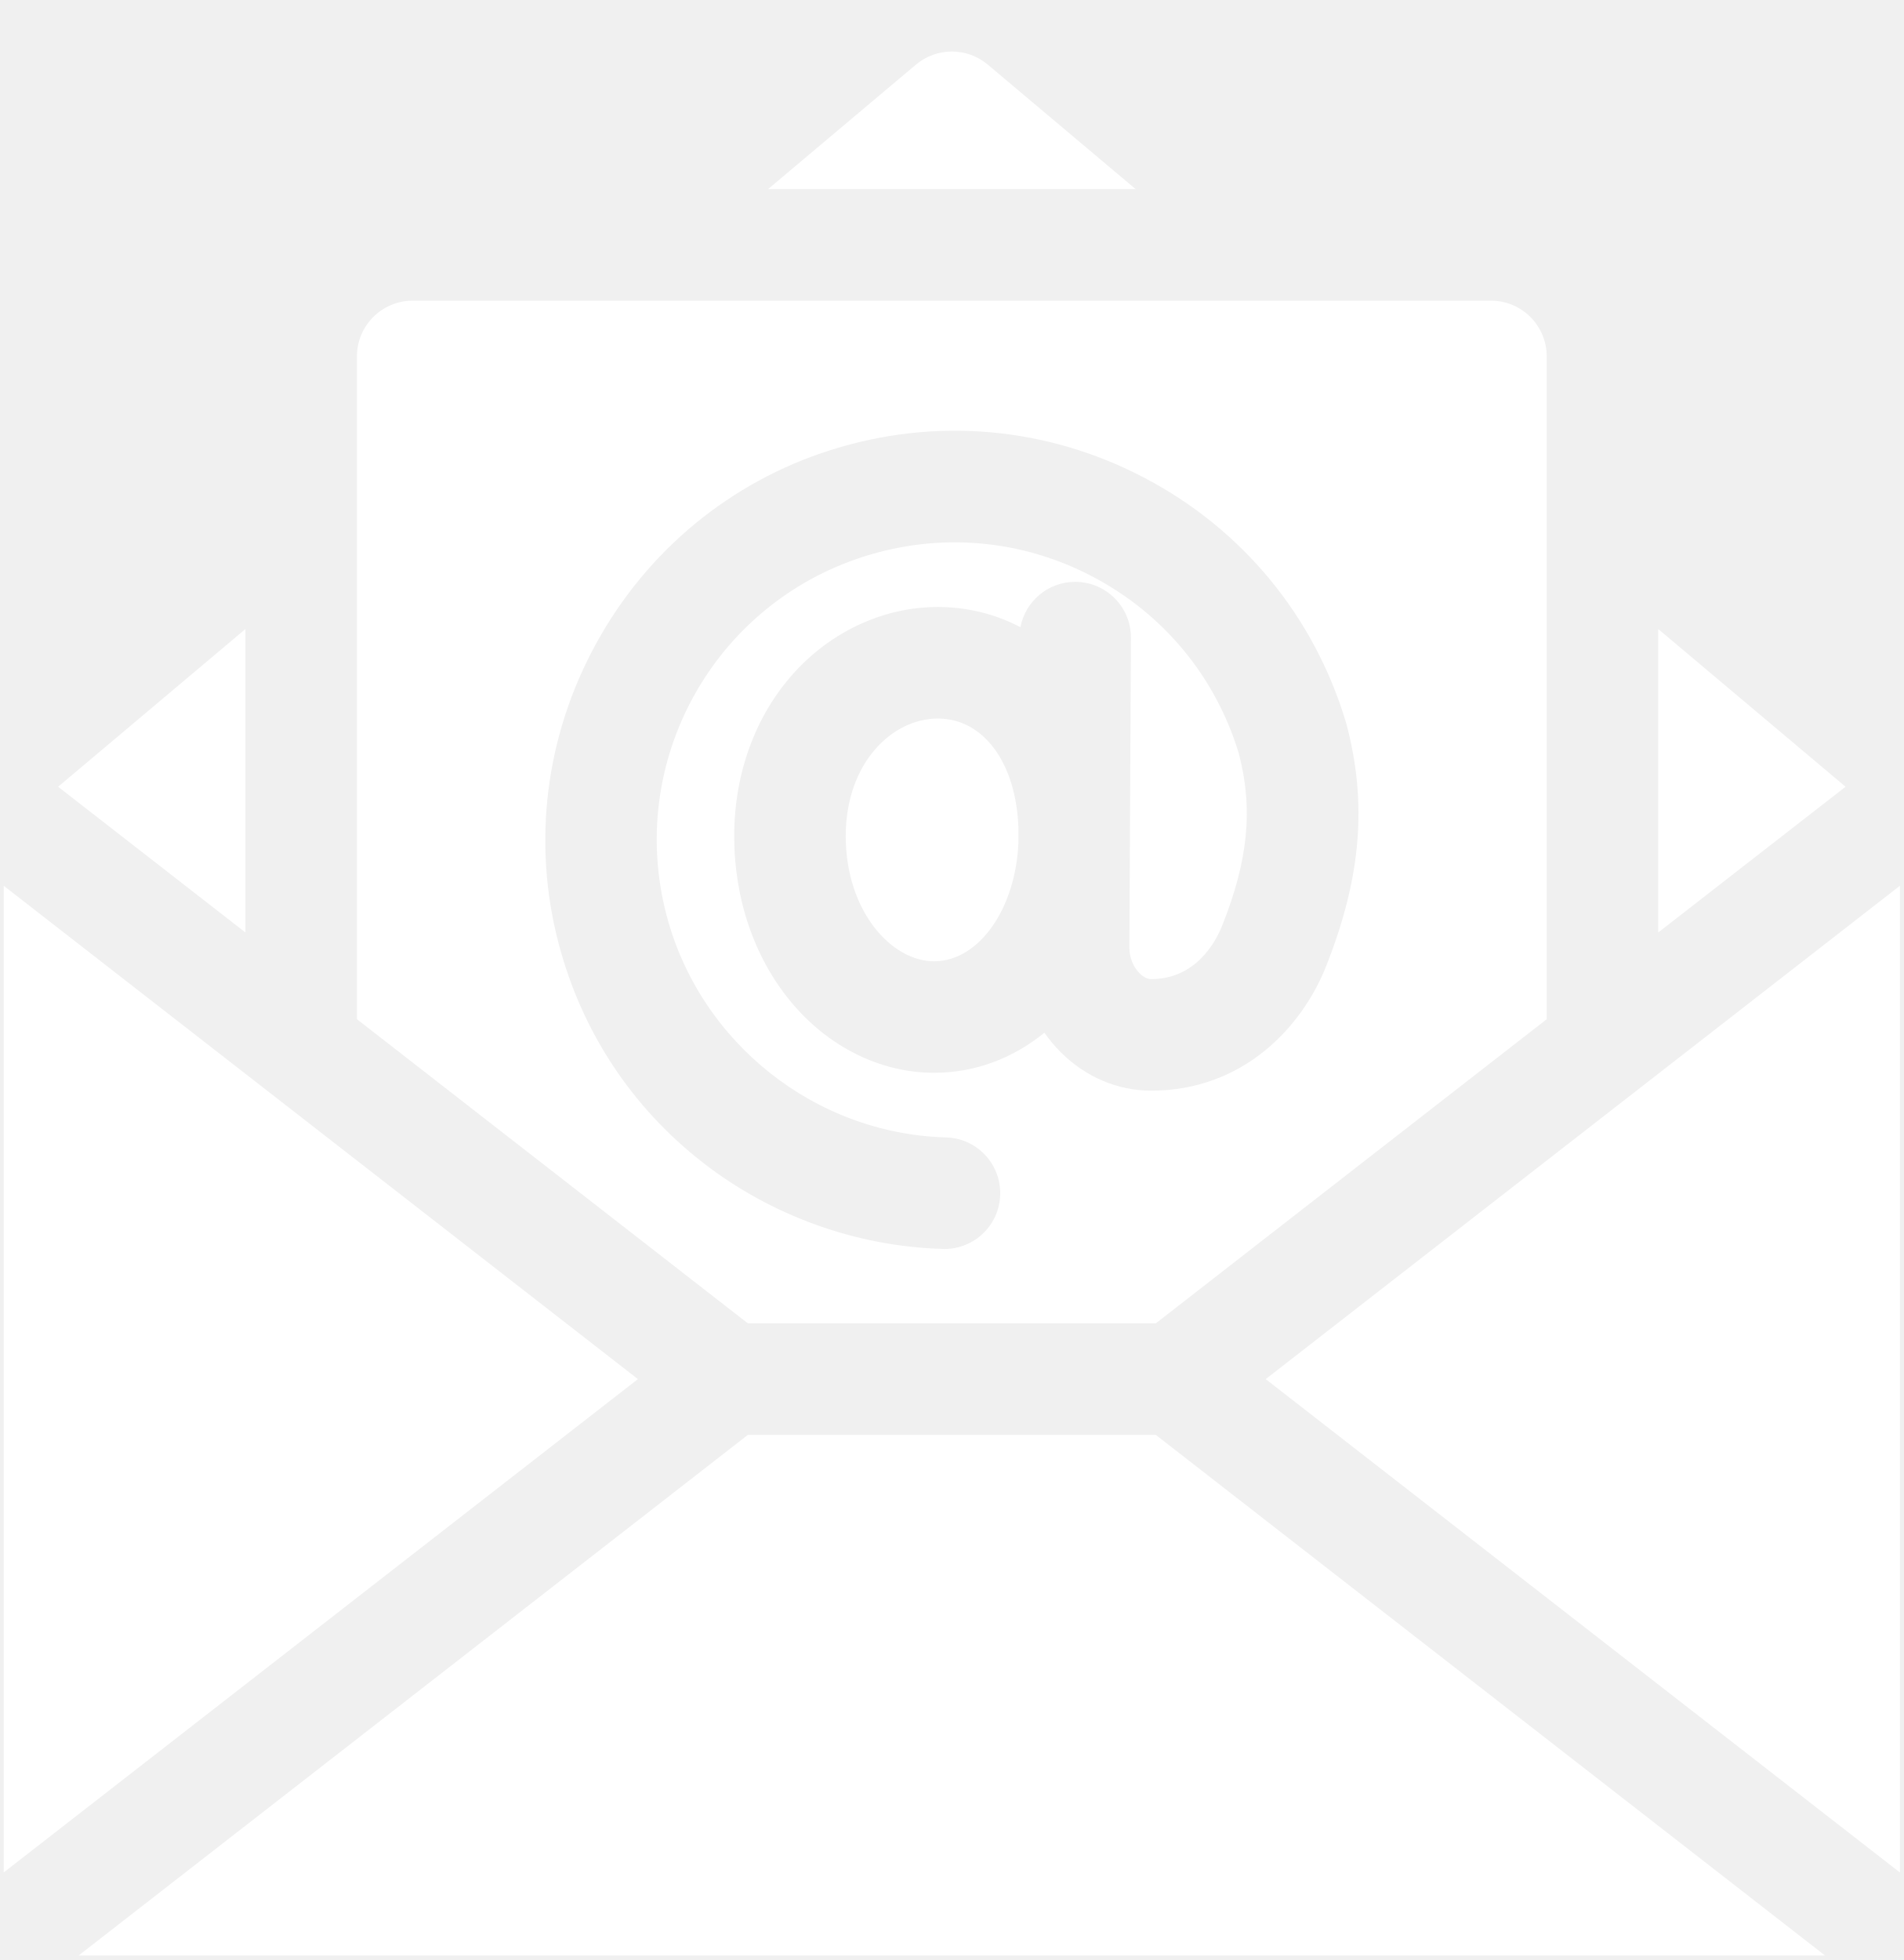
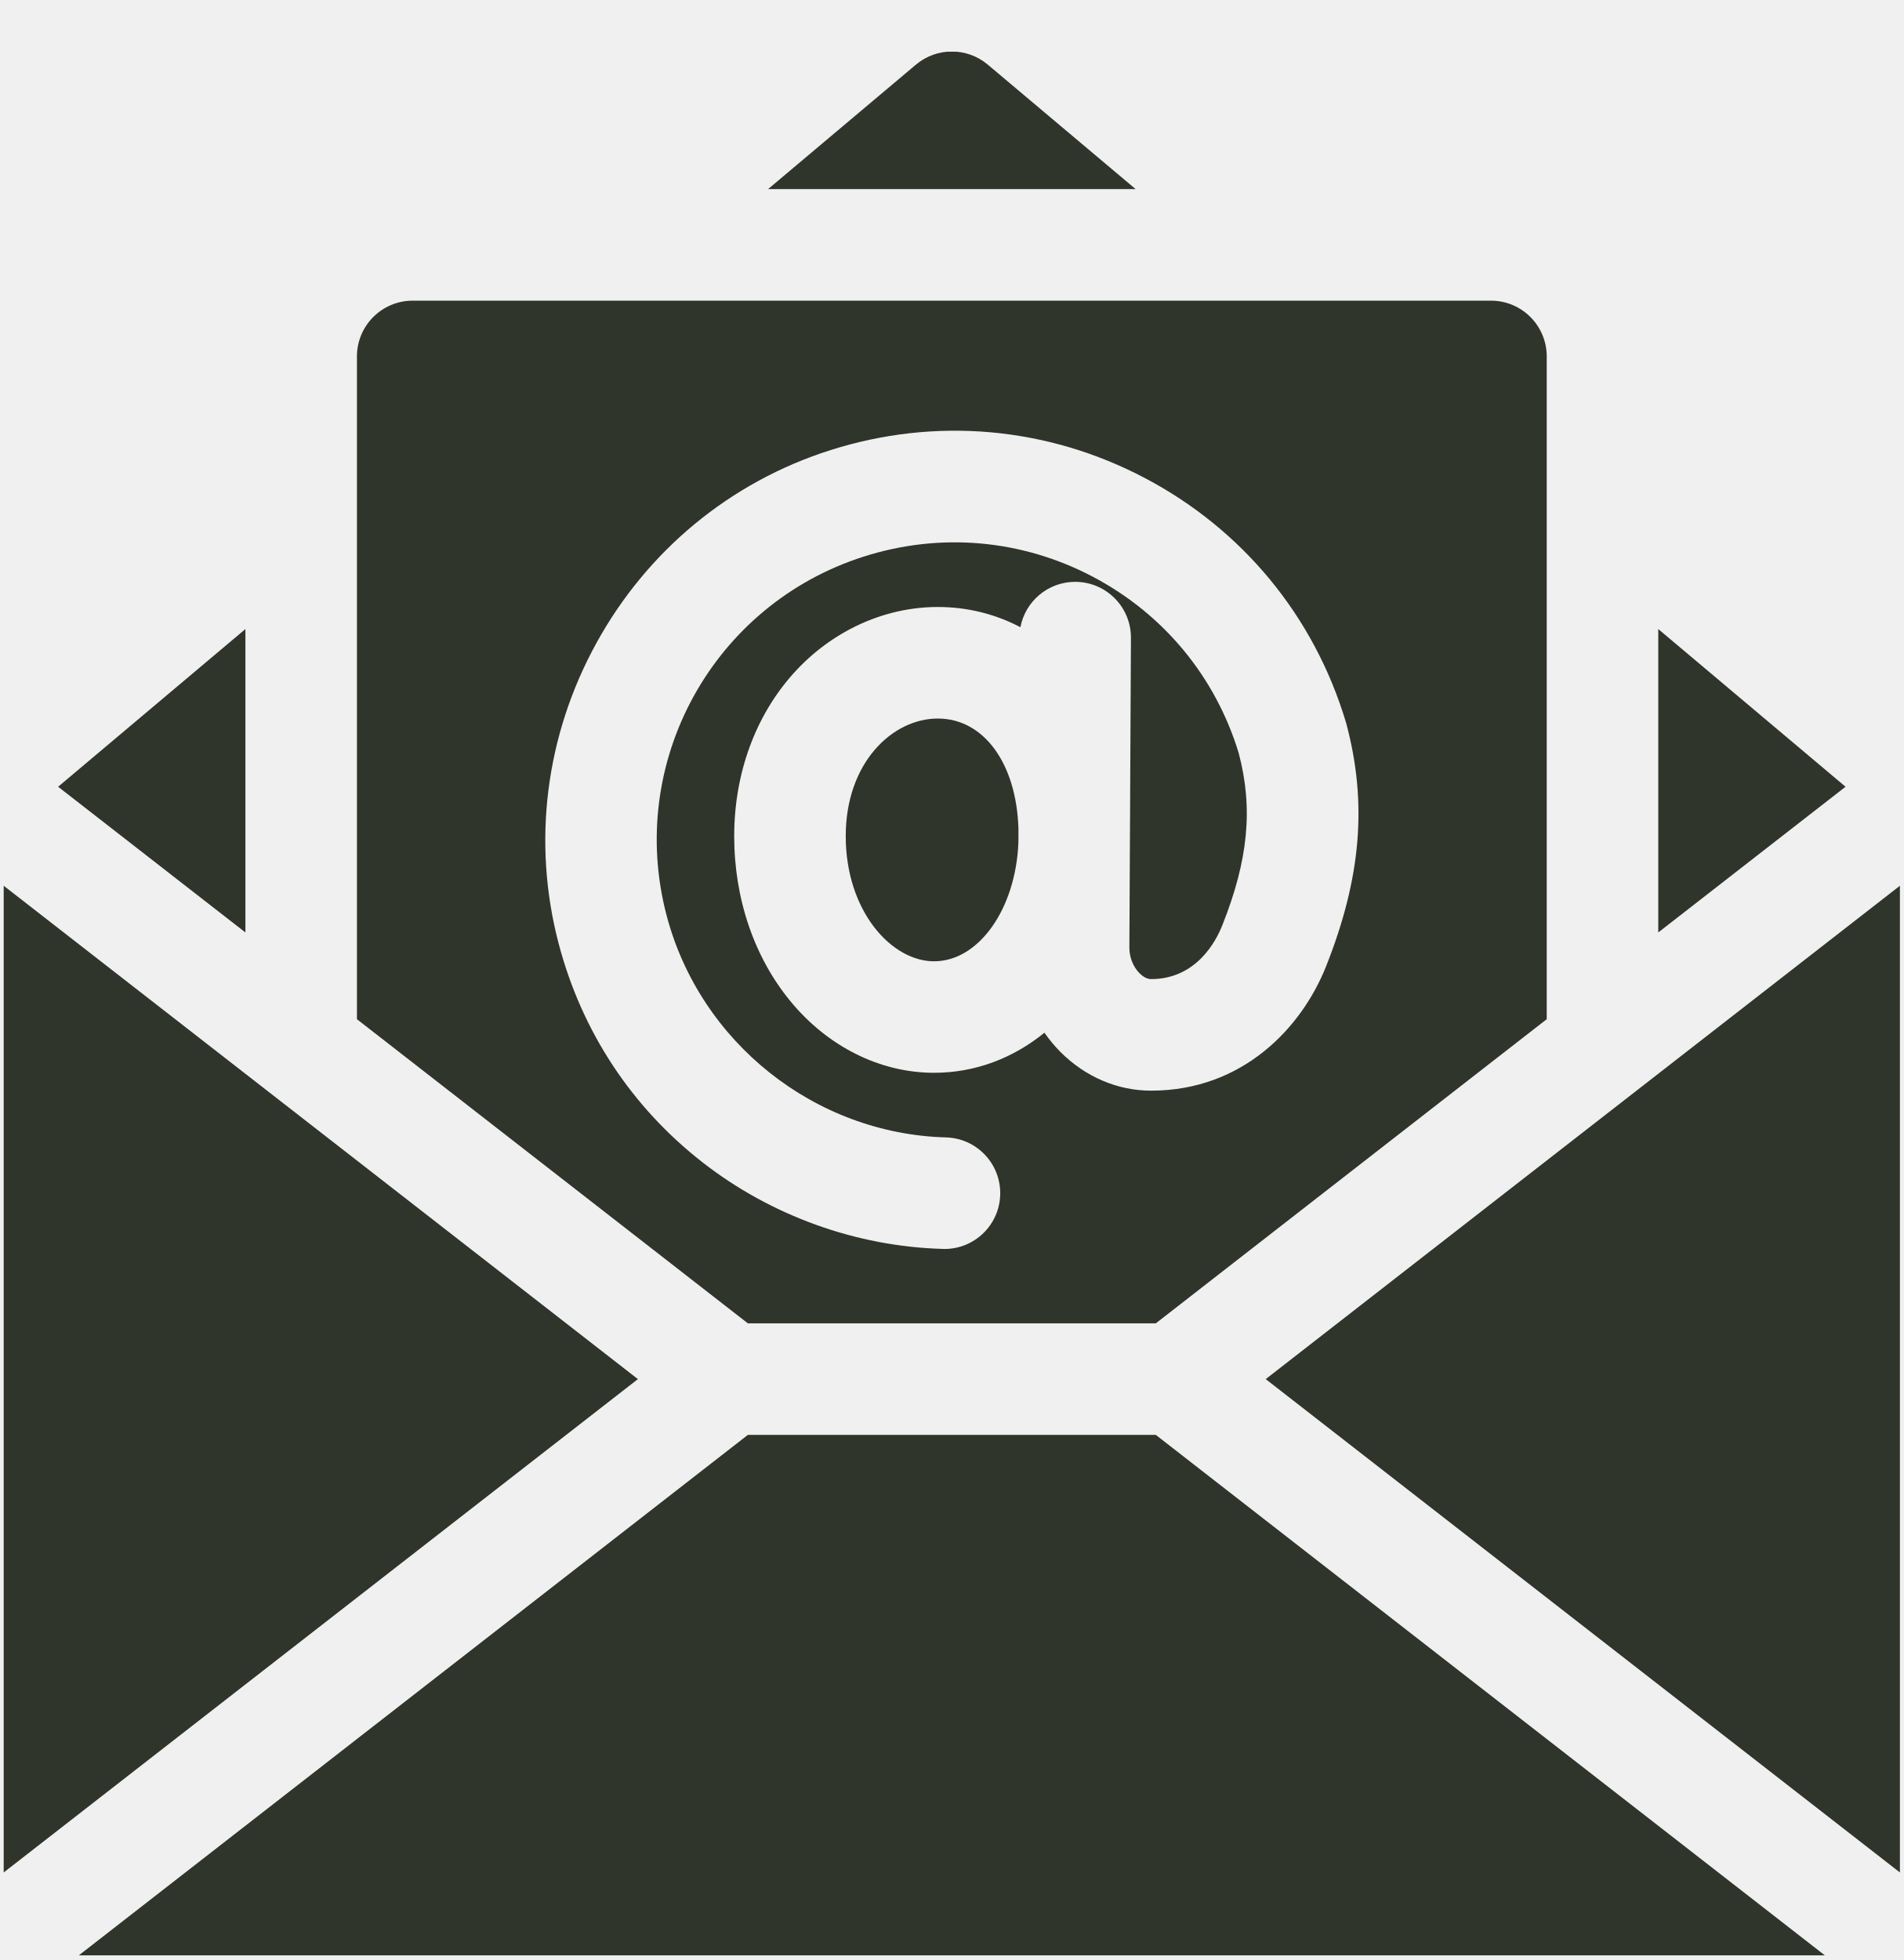
<svg xmlns="http://www.w3.org/2000/svg" width="34" height="35" viewBox="0 0 34 35" fill="none">
-   <g clip-path="url(#clip0_199_28041)">
-     <path d="M0.066 15.817V33.437L11.393 24.627L0.066 15.817Z" fill="white" />
-     <path d="M29.617 11.233V16.651L32.962 14.049L29.617 11.233Z" fill="white" />
-     <path d="M17.642 1.154C17.271 0.842 16.73 0.842 16.359 1.154L13.718 3.377H20.283L17.642 1.154Z" fill="white" />
-     <path d="M4.383 11.233L1.038 14.049L4.383 16.651V11.233Z" fill="white" />
-     <path d="M13.357 25.623L1.404 34.92H32.596L20.643 25.623H13.357Z" fill="white" />
-     <path d="M22.606 24.627L33.933 33.437V15.817L22.606 24.627Z" fill="white" />
-     <path d="M16.749 12.831C15.941 12.831 15.105 13.617 15.105 14.931C15.105 16.268 15.921 17.166 16.682 17.166C17.484 17.166 18.141 16.227 18.189 15.048L18.19 14.797C18.154 13.634 17.572 12.831 16.749 12.831Z" fill="white" />
-     <path d="M20.643 23.631L27.625 18.2V6.365C27.625 5.815 27.179 5.369 26.629 5.369H7.371C6.821 5.369 6.375 5.815 6.375 6.365V18.2L13.357 23.631H20.643ZM9.978 16.851C9.502 15.043 9.742 13.136 10.652 11.483C11.561 9.83 13.044 8.607 14.826 8.04C16.706 7.441 18.703 7.618 20.447 8.536C22.192 9.455 23.467 11.001 24.036 12.889C24.04 12.899 24.042 12.909 24.045 12.92C24.424 14.338 24.312 15.677 23.682 17.261C23.256 18.332 22.212 19.476 20.558 19.476C19.959 19.476 19.384 19.23 18.939 18.784C18.834 18.678 18.739 18.563 18.654 18.441C18.096 18.895 17.419 19.157 16.682 19.157C15.719 19.157 14.783 18.69 14.114 17.875C13.468 17.089 13.113 16.044 13.113 14.931C13.113 13.813 13.491 12.779 14.178 12.018C14.855 11.269 15.792 10.839 16.749 10.839C17.275 10.839 17.775 10.964 18.225 11.2C18.312 10.739 18.717 10.39 19.203 10.39H19.208C19.758 10.393 20.202 10.841 20.199 11.391L20.171 16.925C20.171 17.095 20.238 17.264 20.351 17.378C20.39 17.418 20.47 17.484 20.558 17.484C21.362 17.484 21.716 16.813 21.83 16.525C22.296 15.355 22.384 14.434 22.124 13.449C21.708 12.083 20.783 10.965 19.519 10.299C18.25 9.631 16.798 9.503 15.43 9.938C12.734 10.796 11.186 13.61 11.905 16.345C12.502 18.615 14.554 20.246 16.896 20.311C17.446 20.326 17.879 20.784 17.864 21.334C17.849 21.875 17.406 22.303 16.869 22.303C16.86 22.303 16.85 22.302 16.841 22.302C15.297 22.26 13.773 21.711 12.55 20.758C11.279 19.768 10.39 18.417 9.978 16.851Z" fill="white" />
+   <g clip-path="url(#clip0_3561_257)">
+     <mask id="mask0_3561_257" style="mask-type:luminance" maskUnits="userSpaceOnUse" x="0" y="0" width="34" height="35">
+       <path d="M34 0.92H0V34.92H34V0.92Z" fill="white" />
+     </mask>
+     <g mask="url(#mask0_3561_257)">
+       <path d="M0.066 15.817V33.437L11.393 24.627L0.066 15.817Z" fill="#2F352B" />
+       <path d="M29.617 11.233V16.651L32.962 14.049L29.617 11.233Z" fill="#2F352B" />
+       <path d="M17.642 1.154C17.271 0.842 16.73 0.842 16.359 1.154L13.718 3.377H20.283L17.642 1.154Z" fill="#2F352B" />
+       <path d="M4.383 11.233L1.038 14.049L4.383 16.651V11.233Z" fill="#2F352B" />
+       <path d="M13.357 25.623L1.404 34.92H32.596L20.643 25.623H13.357Z" fill="#2F352B" />
+       <path d="M22.606 24.627L33.933 33.437V15.817L22.606 24.627Z" fill="#2F352B" />
+       <path d="M16.749 12.831C15.941 12.831 15.105 13.617 15.105 14.931C15.105 16.268 15.921 17.166 16.682 17.166C17.484 17.166 18.141 16.227 18.189 15.048L18.19 14.797C18.154 13.634 17.572 12.831 16.749 12.831Z" fill="#2F352B" />
+       <path d="M20.643 23.631L27.625 18.2V6.365C27.625 5.815 27.179 5.369 26.629 5.369H7.371C6.821 5.369 6.375 5.815 6.375 6.365V18.2L13.357 23.631H20.643ZM9.978 16.851C9.502 15.043 9.742 13.136 10.652 11.483C11.561 9.83 13.044 8.607 14.826 8.04C16.706 7.441 18.703 7.618 20.447 8.536C22.192 9.455 23.467 11.001 24.036 12.889C24.04 12.899 24.042 12.909 24.045 12.92C24.424 14.338 24.312 15.677 23.682 17.261C23.256 18.332 22.212 19.476 20.558 19.476C19.959 19.476 19.384 19.23 18.939 18.784C18.834 18.678 18.739 18.563 18.654 18.441C18.096 18.895 17.419 19.157 16.682 19.157C15.719 19.157 14.783 18.69 14.114 17.875C13.468 17.089 13.113 16.044 13.113 14.931C13.113 13.813 13.491 12.779 14.178 12.018C14.855 11.269 15.792 10.839 16.749 10.839C17.275 10.839 17.775 10.964 18.225 11.2C18.312 10.739 18.717 10.39 19.203 10.39H19.208C19.758 10.393 20.202 10.841 20.199 11.391L20.171 16.925C20.171 17.095 20.238 17.264 20.351 17.378C20.39 17.418 20.47 17.484 20.558 17.484C21.362 17.484 21.716 16.813 21.83 16.525C22.296 15.355 22.384 14.434 22.124 13.449C21.708 12.083 20.783 10.965 19.519 10.299C18.25 9.631 16.798 9.503 15.43 9.938C12.734 10.796 11.186 13.61 11.905 16.345C12.502 18.615 14.554 20.246 16.896 20.311C17.446 20.326 17.879 20.784 17.864 21.334C17.849 21.875 17.406 22.303 16.869 22.303C16.86 22.303 16.85 22.302 16.841 22.302C15.297 22.26 13.773 21.711 12.55 20.758C11.279 19.768 10.39 18.417 9.978 16.851Z" fill="#2F352B" />
+     </g>
  </g>
  <defs>
-     <clipPath id="clip0_199_28041">
-       <rect width="34" height="34" fill="white" transform="translate(0 0.919922)" />
+     <clipPath id="clip0_3561_257">
+       <rect width="34" height="35" fill="white" />
    </clipPath>
  </defs>
</svg>
